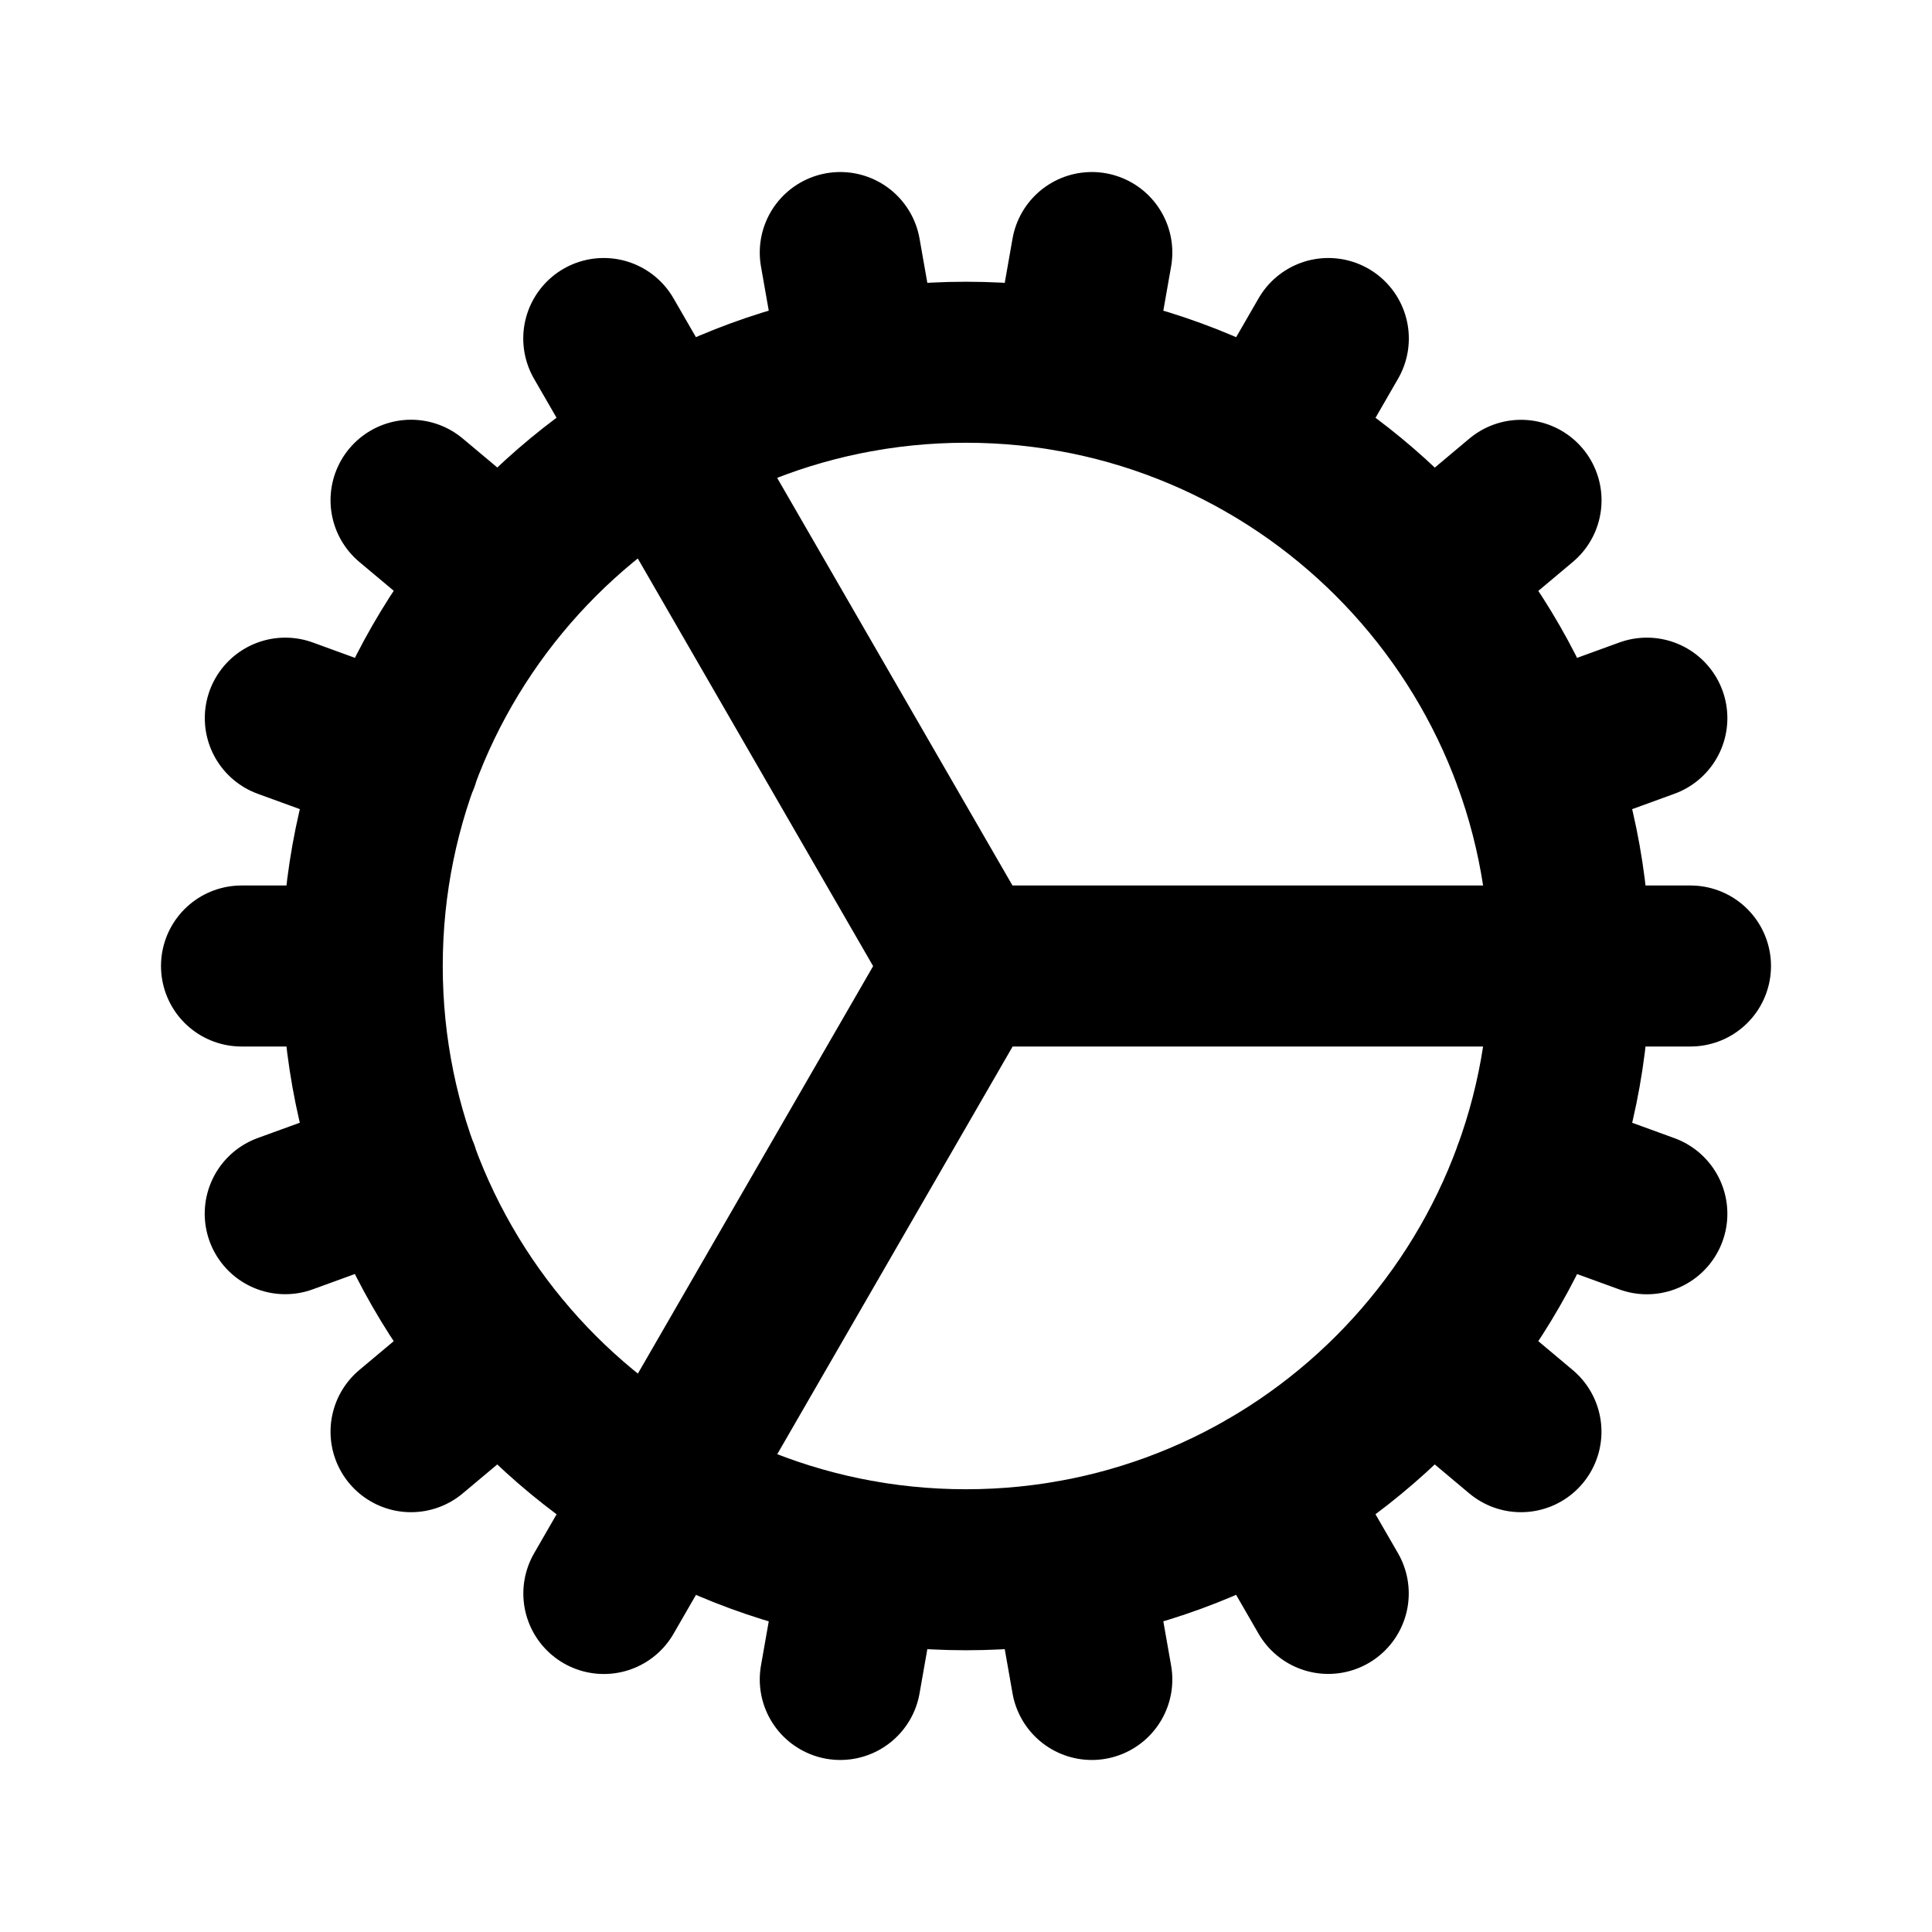
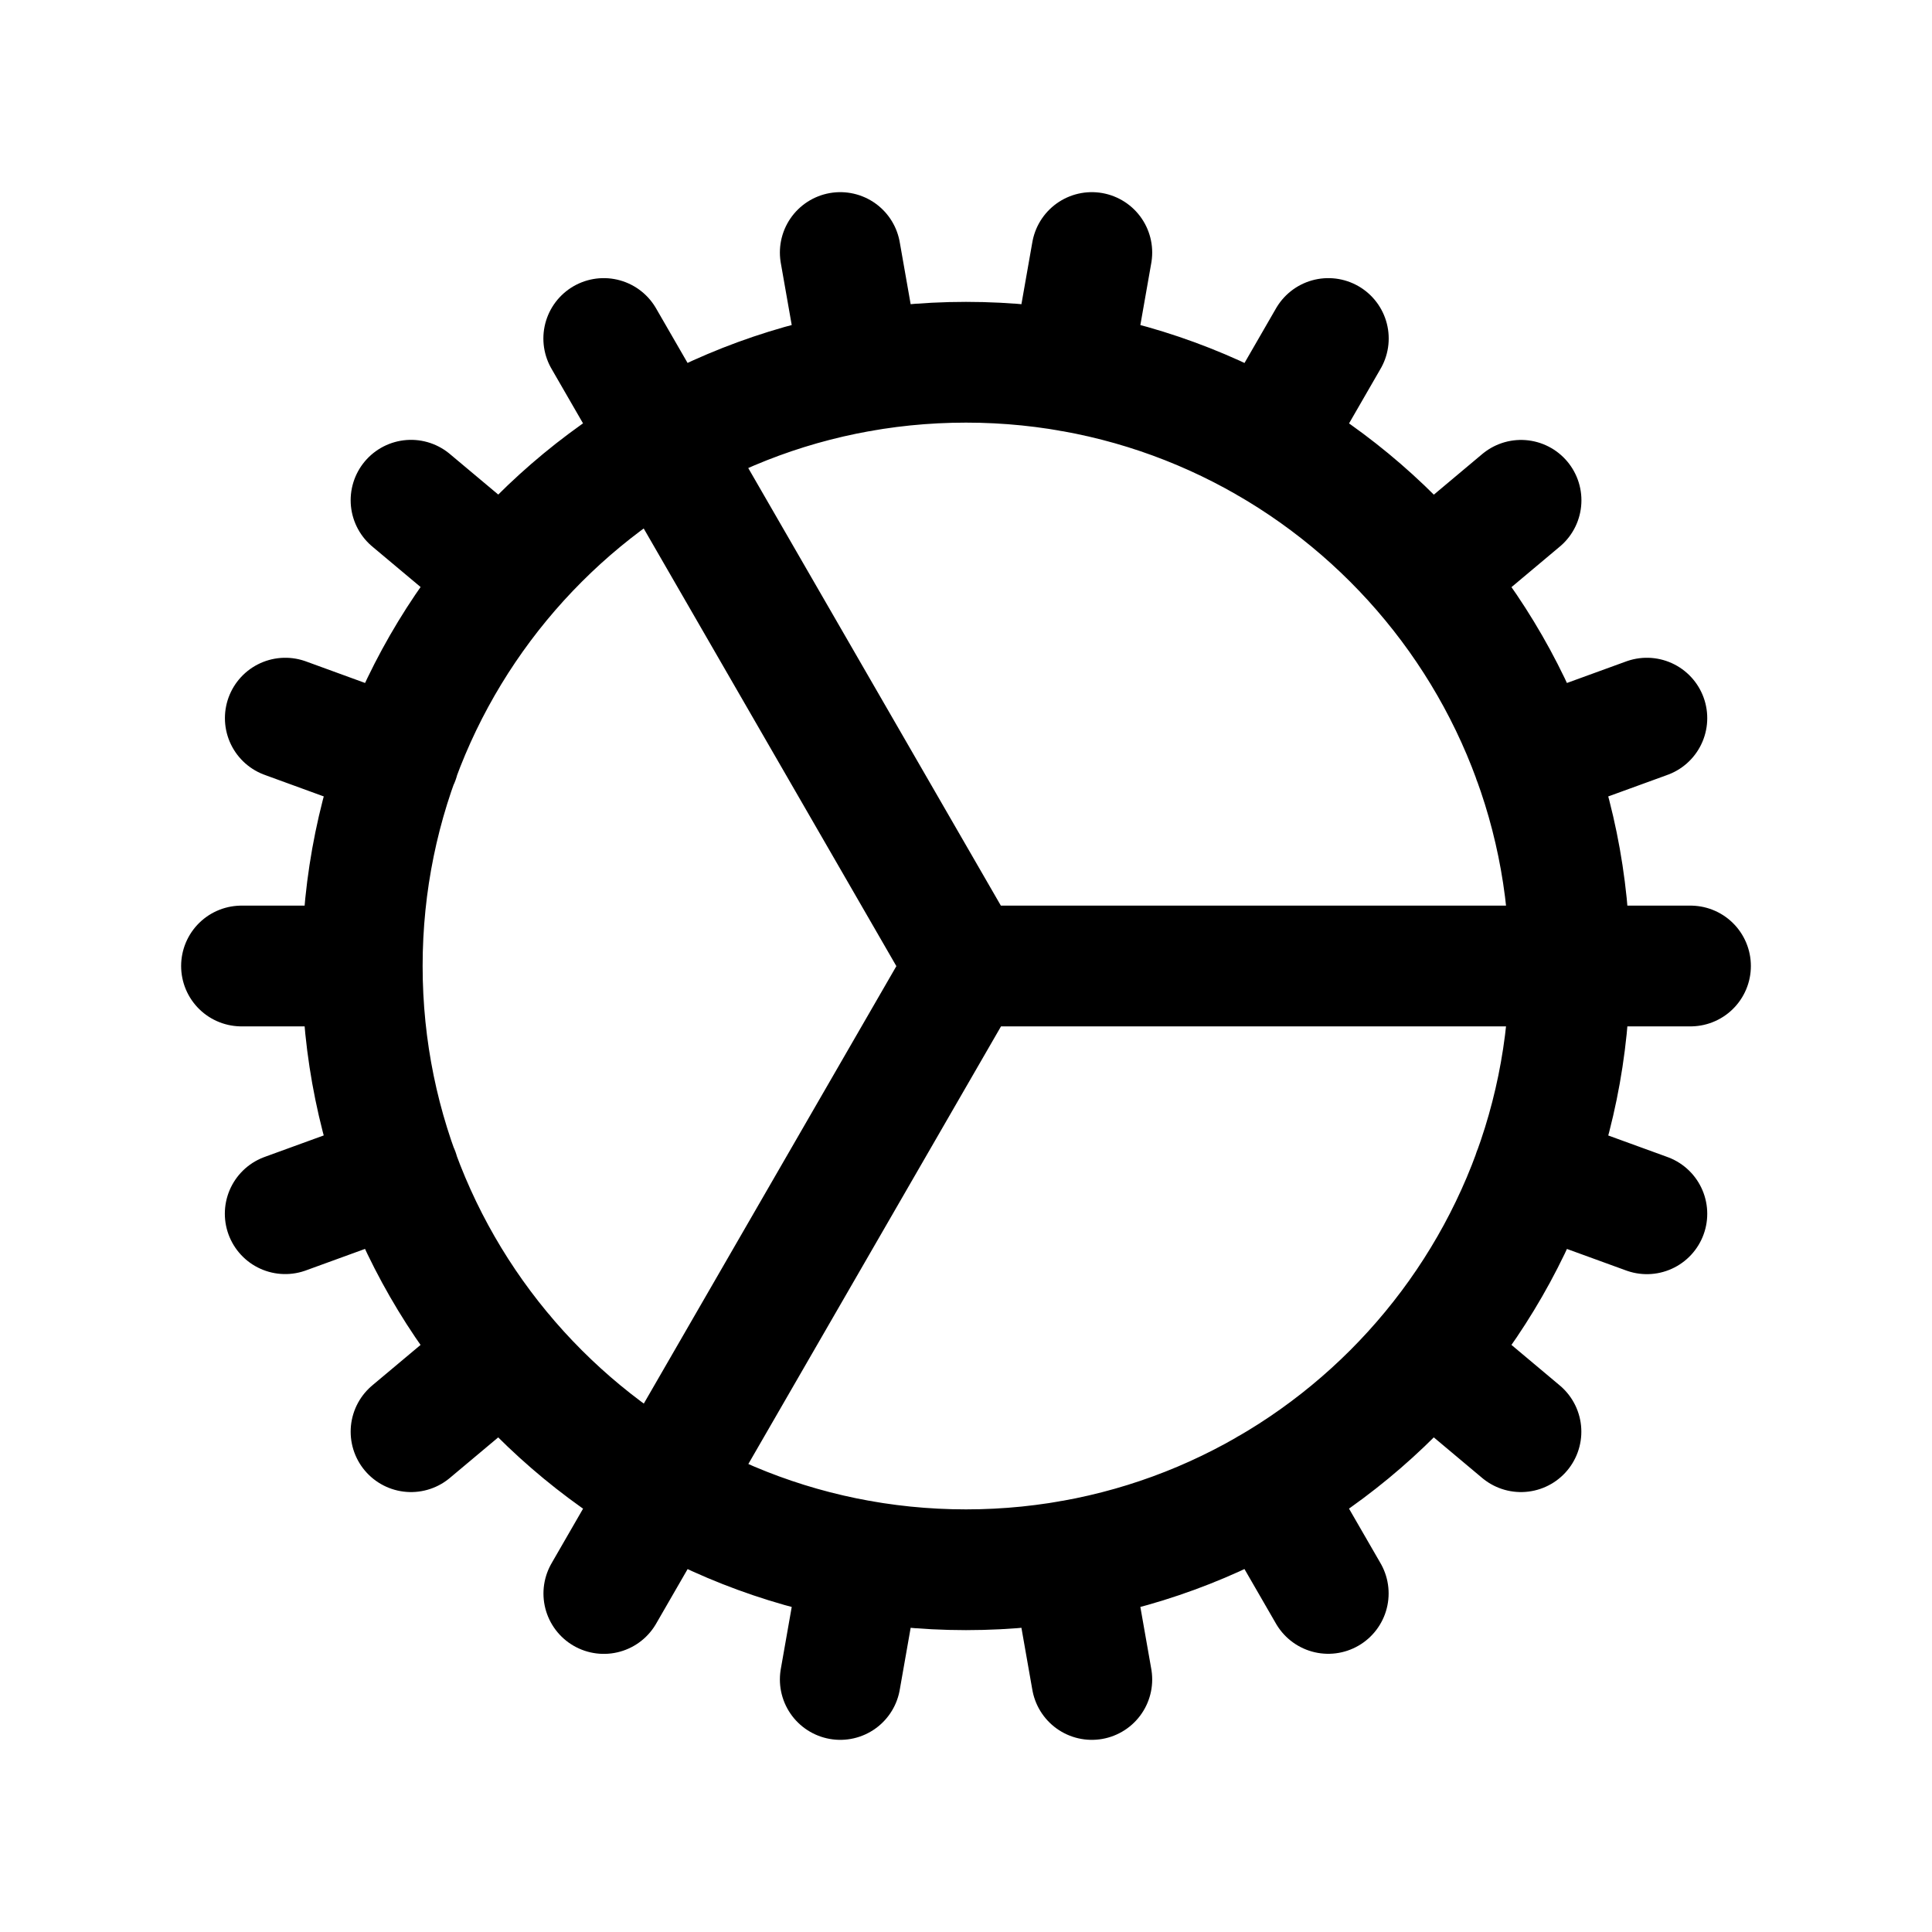
- <svg xmlns="http://www.w3.org/2000/svg" viewBox="0 0 24 24" width="24" height="24" fill="none" stroke="#000000" stroke-width="2" stroke-linecap="round" stroke-linejoin="round" style="opacity:1;">
-   <path fill="none" d="M4.5 12a7.5 7.5 0 0 0 15 0m-15 0a7.5 7.5 0 1 1 15 0m-15 0H3m16.5 0H21m-1.5 0H12m-8.457 3.077l1.41-.513m14.095-5.13l1.41-.513M5.106 17.785l1.15-.964m11.49-9.642l1.149-.964M7.501 19.795l.75-1.3m7.5-12.99l.75-1.3m-6.063 16.658l.26-1.477m2.605-14.772l.26-1.477m0 17.726l-.26-1.477M10.698 4.614l-.26-1.477M16.5 19.794l-.75-1.299M7.5 4.205L12 12m6.894 5.785l-1.149-.964M6.256 7.178l-1.15-.964m15.352 8.864l-1.41-.513M4.954 9.435l-1.41-.514M12.002 12l-3.75 6.495" />
+ <svg xmlns="http://www.w3.org/2000/svg" viewBox="0 0 24 24" width="24" height="24" fill="none" stroke="#000000" stroke-width="1.5" stroke-linecap="round" stroke-linejoin="round">
+   <path d="M4.5 12a7.5 7.5 0 0 0 15 0m-15 0a7.5 7.5 0 1 1 15 0m-15 0H3m16.5 0H21m-1.5 0H12m-8.457 3.077l1.41-.513m14.095-5.13l1.41-.513M5.106 17.785l1.15-.964m11.49-9.642l1.149-.964M7.501 19.795l.75-1.3m7.5-12.99l.75-1.3m-6.063 16.658l.26-1.477m2.605-14.772l.26-1.477m0 17.726l-.26-1.477M10.698 4.614l-.26-1.477M16.5 19.794l-.75-1.299M7.5 4.205L12 12m6.894 5.785l-1.149-.964M6.256 7.178l-1.15-.964m15.352 8.864l-1.41-.513M4.954 9.435l-1.41-.514M12.002 12l-3.75 6.495" />
</svg>
